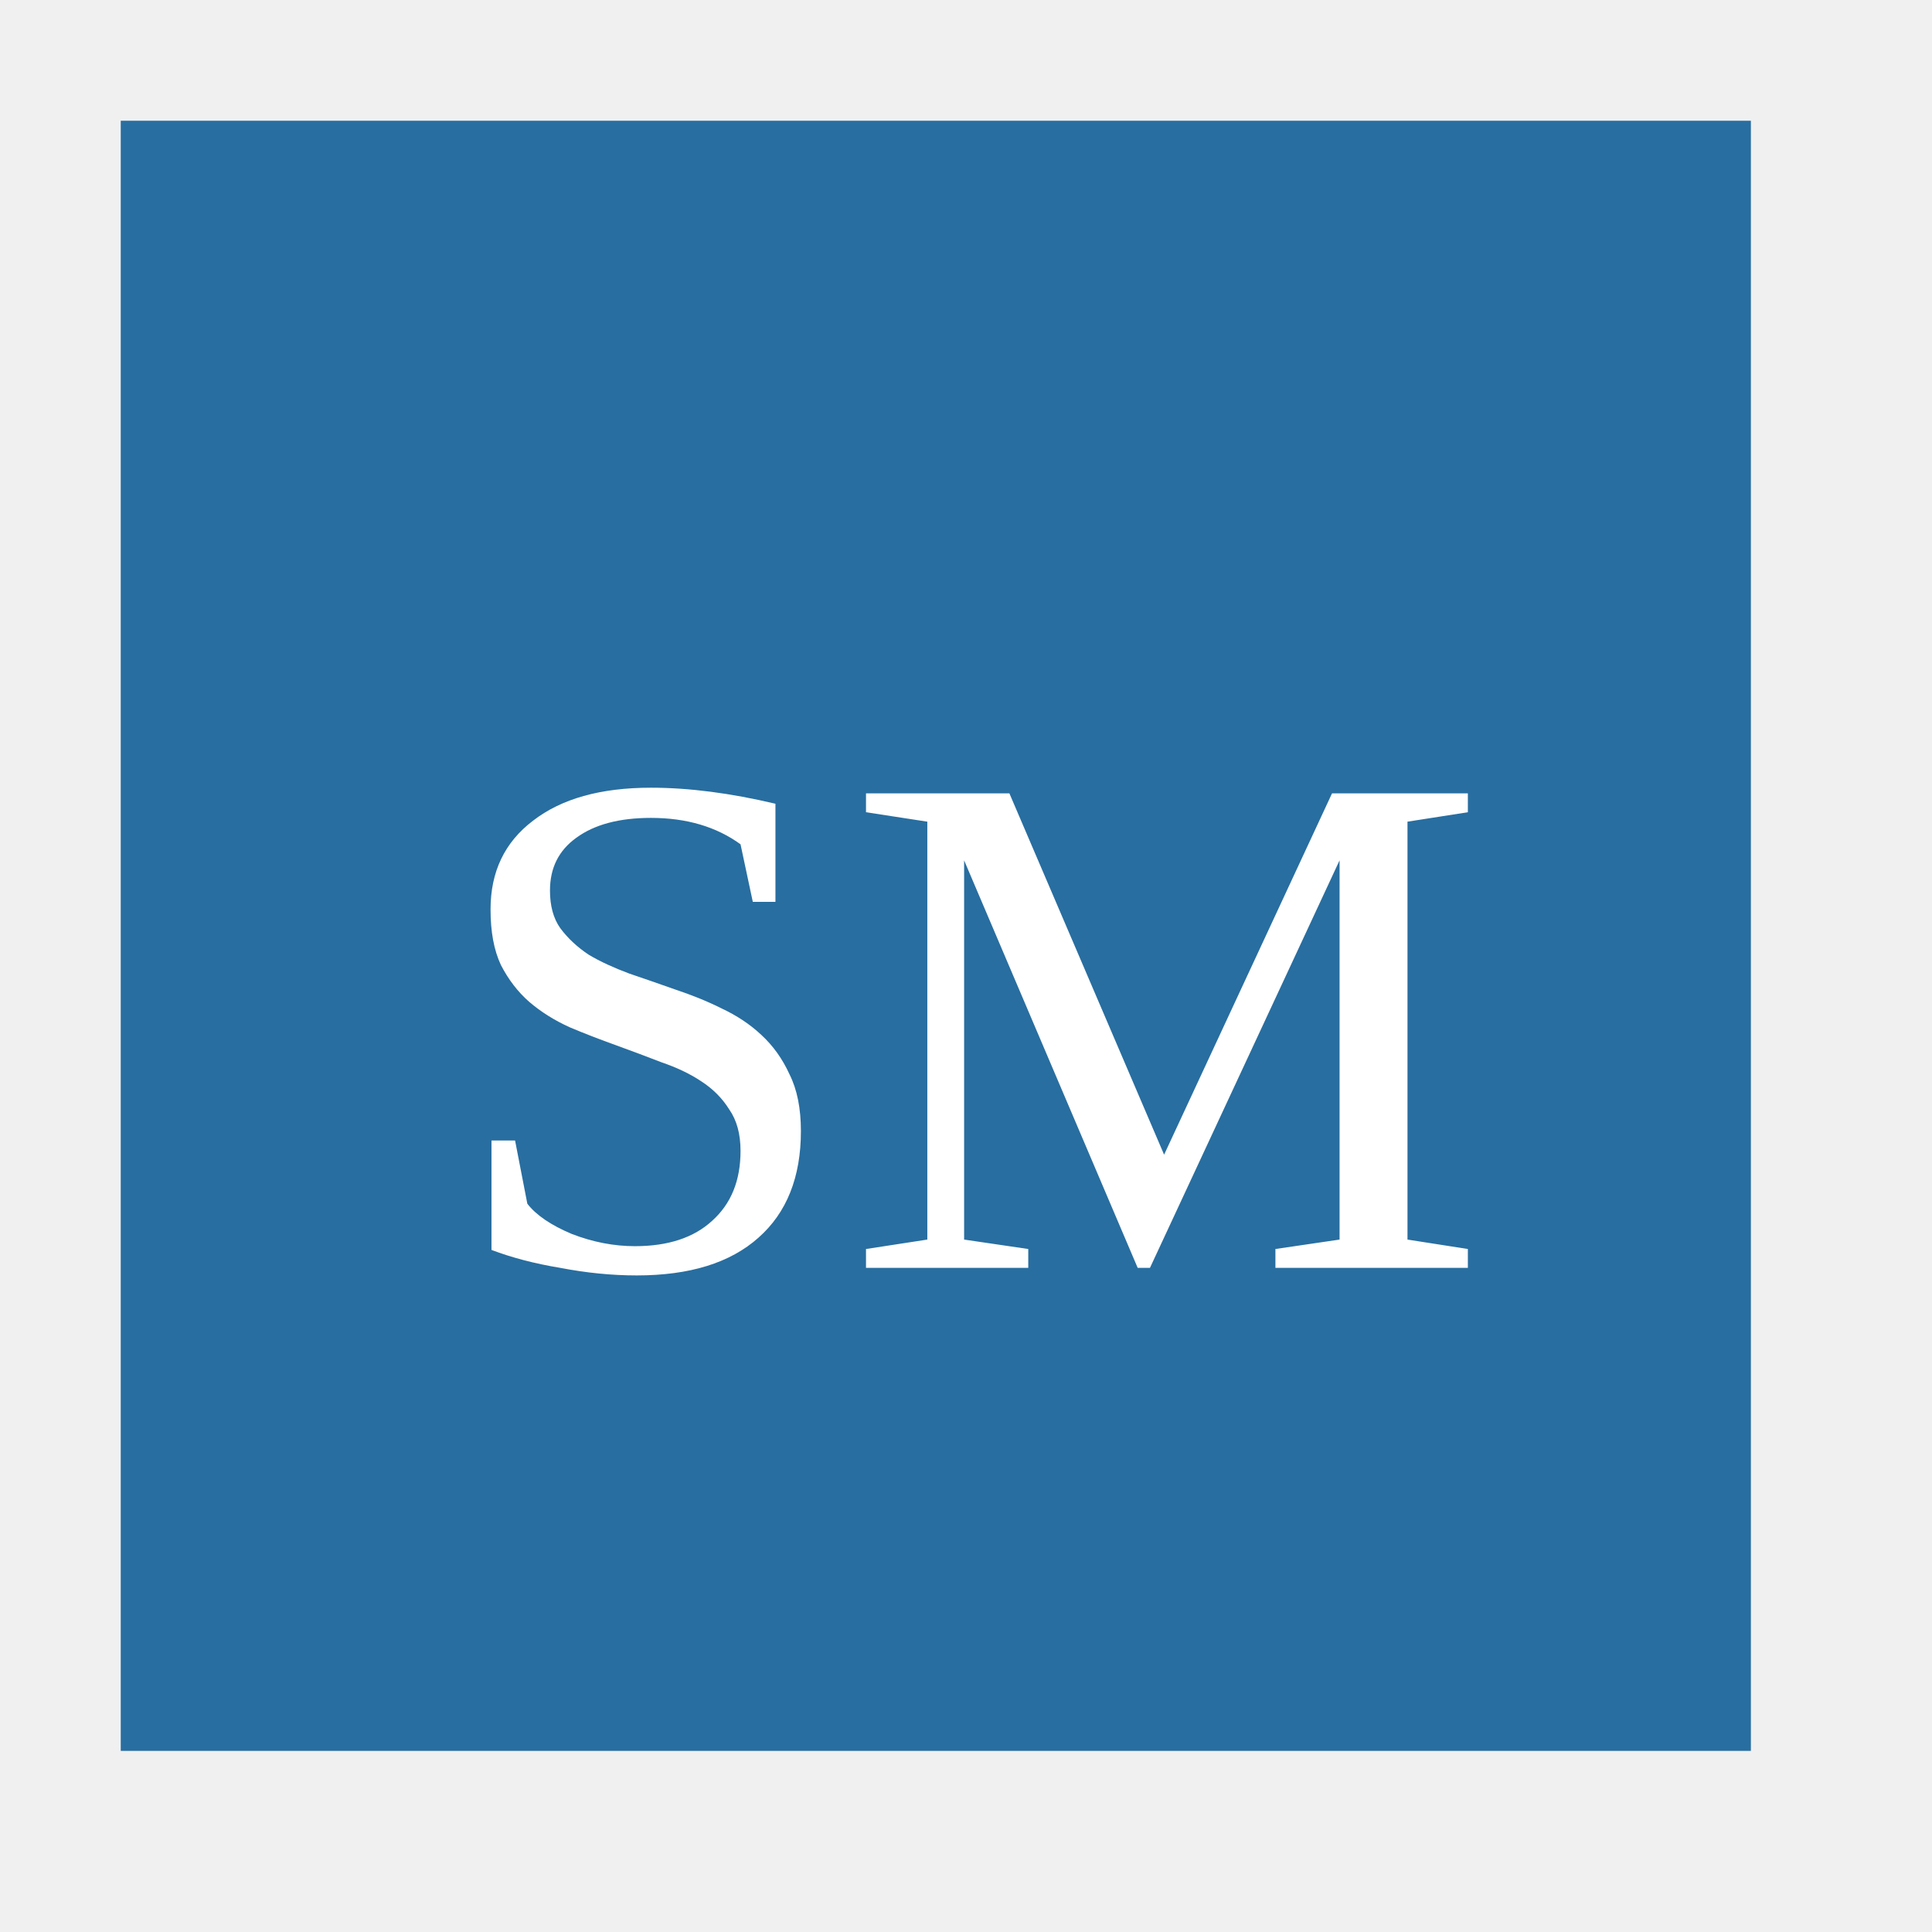
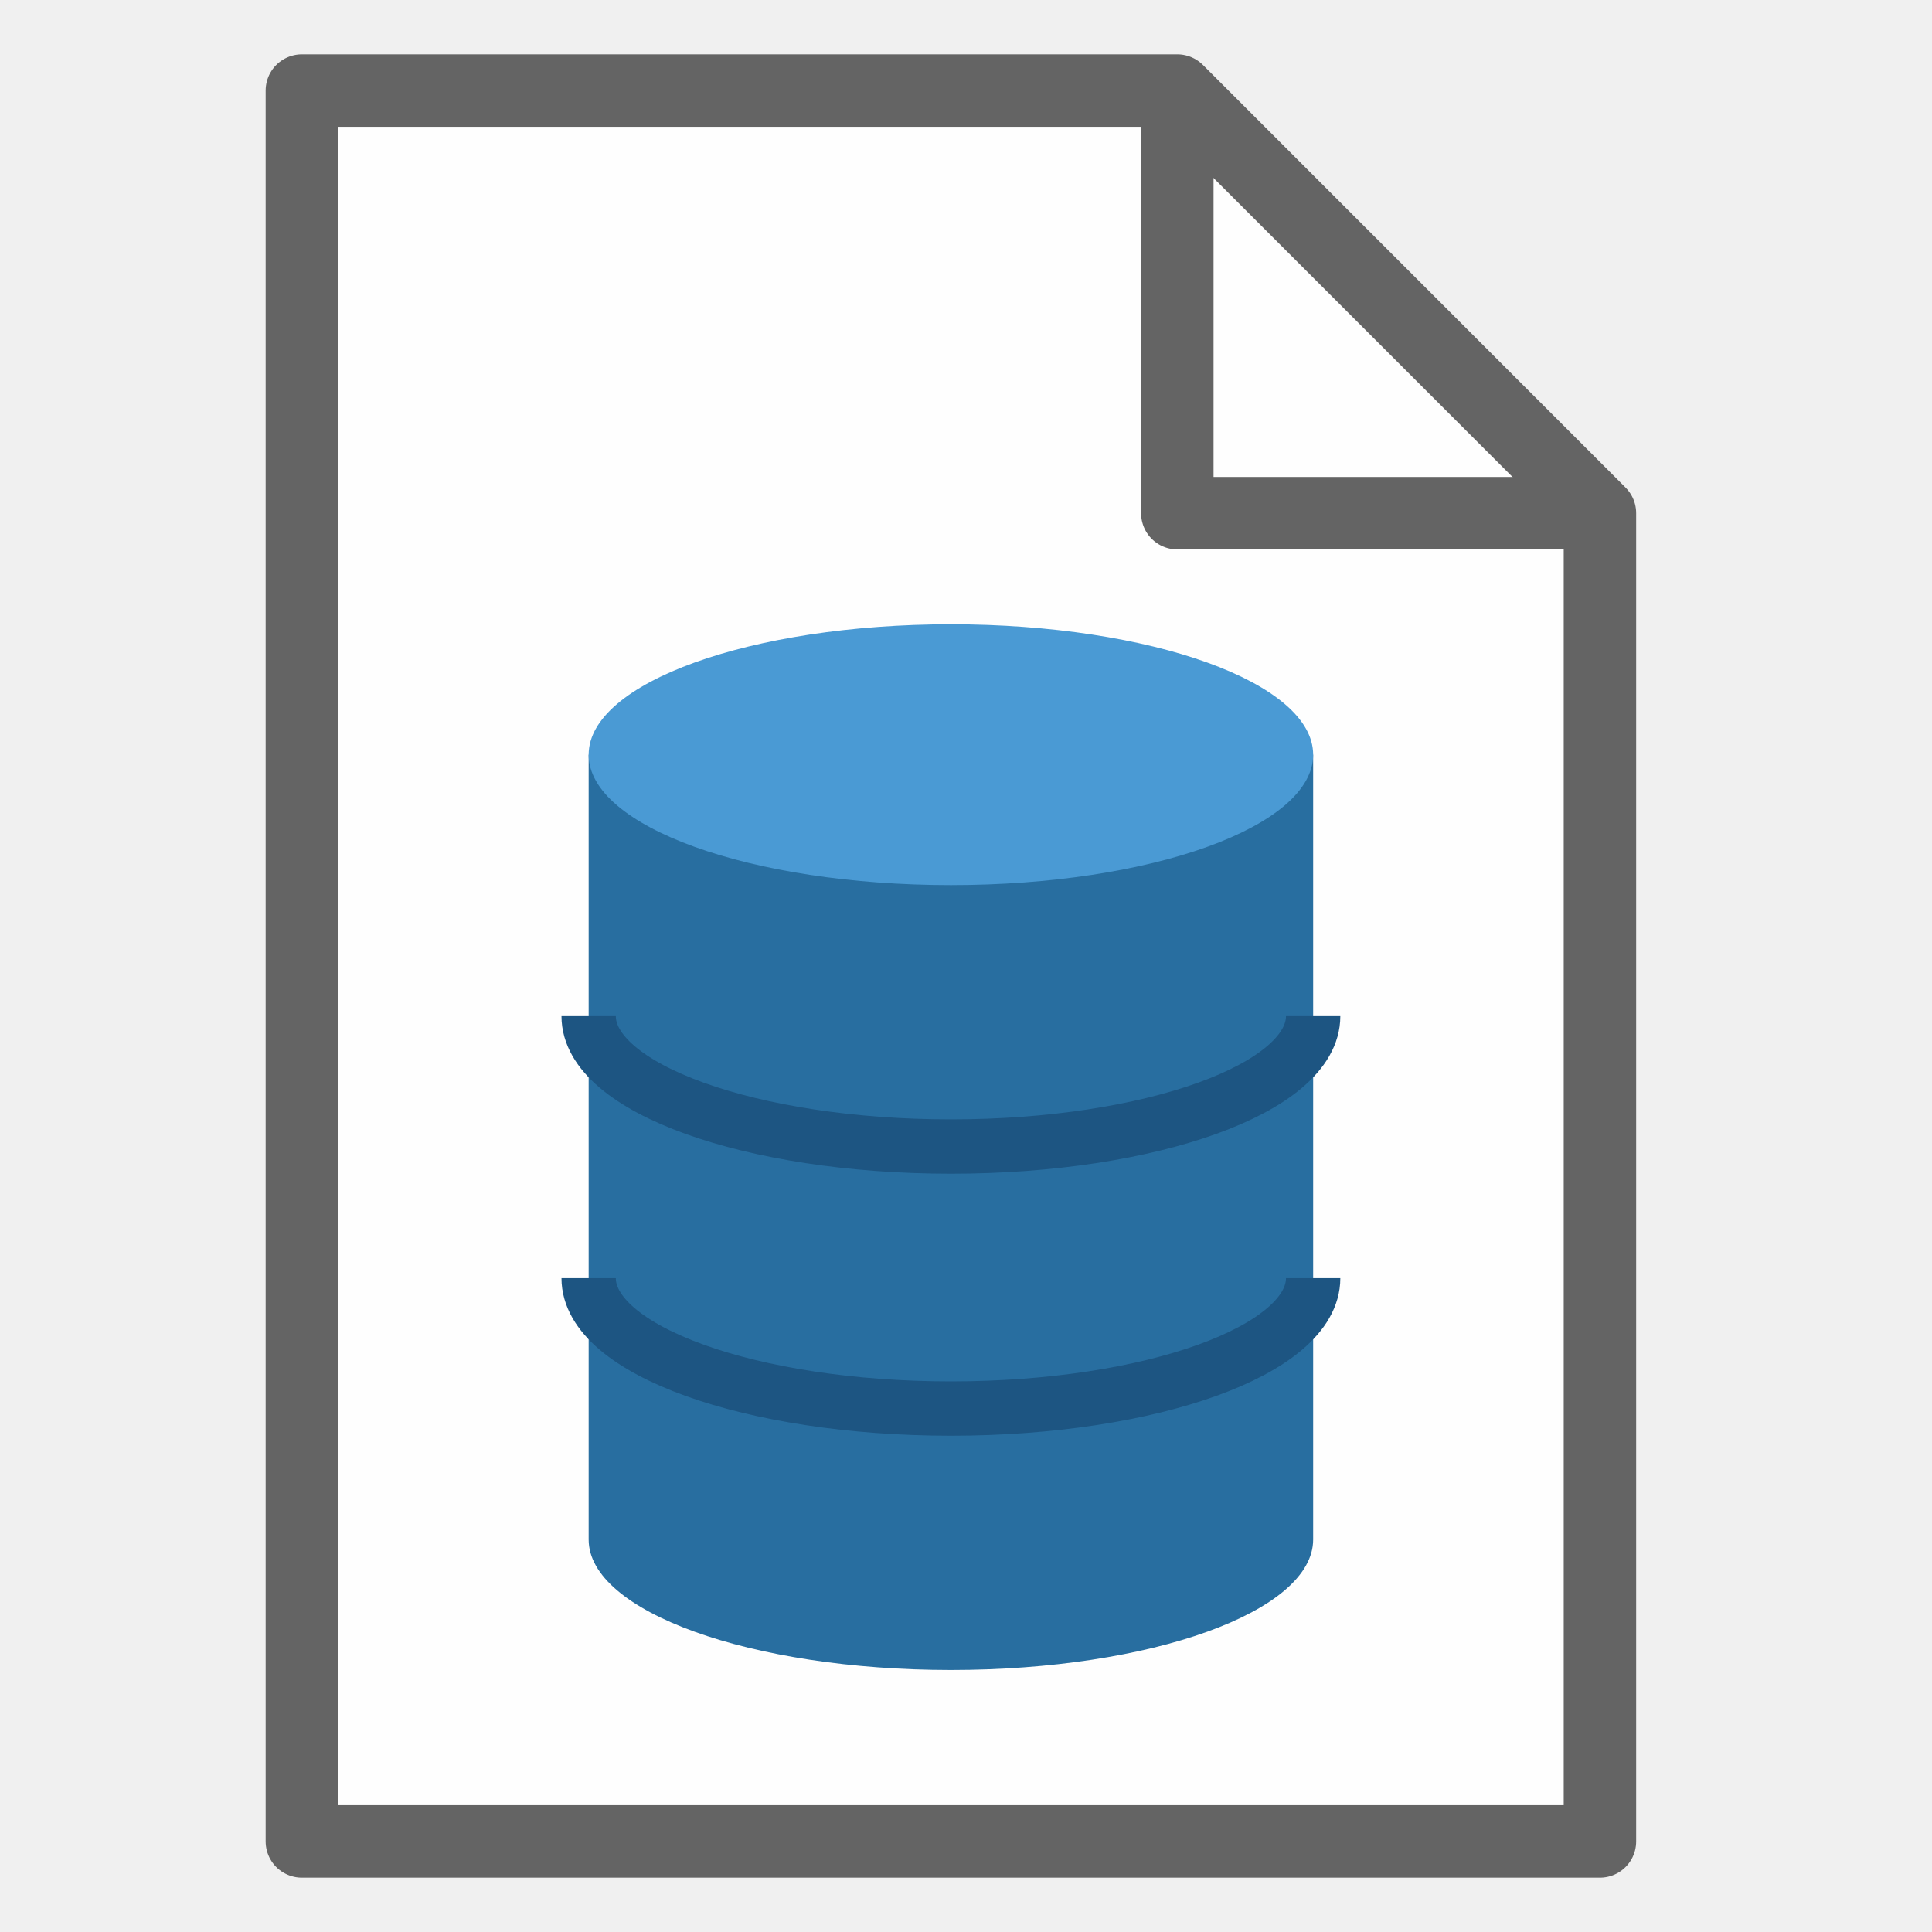
<svg xmlns="http://www.w3.org/2000/svg" width="32" height="32" viewBox="0 0 32 32">
-   <rect x="2" y="2" width="27" height="27" fill="#286ea0" />
-   <text x="16" y="21" font-size="12" fill="white" text-anchor="middle">SM</text>
+   <path d="M5 1.5 H19.5 L26.5 8.5 V30.5 H5 Z" fill="#fefefe" stroke="#646464" stroke-width="1.2" stroke-linejoin="round" />
+   <path d="M19.5 1.5 V8.5 H26.5" fill="none" stroke="#646464" stroke-width="1.2" stroke-linejoin="round" />
+   <path d="M9.75 12.5 V25.5 A6.0 2.16 0 0 0 21.75 25.5 V12.5 Z" fill="#286ea0" />
+   <ellipse cx="15.75" cy="12.5" rx="6.0" ry="2.16" fill="#4a9ad4" />
+   <path d="M9.75 16.83 A6.0 2.16 0 0 0 21.75 16.83" fill="none" stroke="#1d5582" stroke-width="0.9" />
+   <path d="M9.75 21.17 A6.0 2.16 0 0 0 21.75 21.17" fill="none" stroke="#1d5582" stroke-width="0.9" />
</svg>
